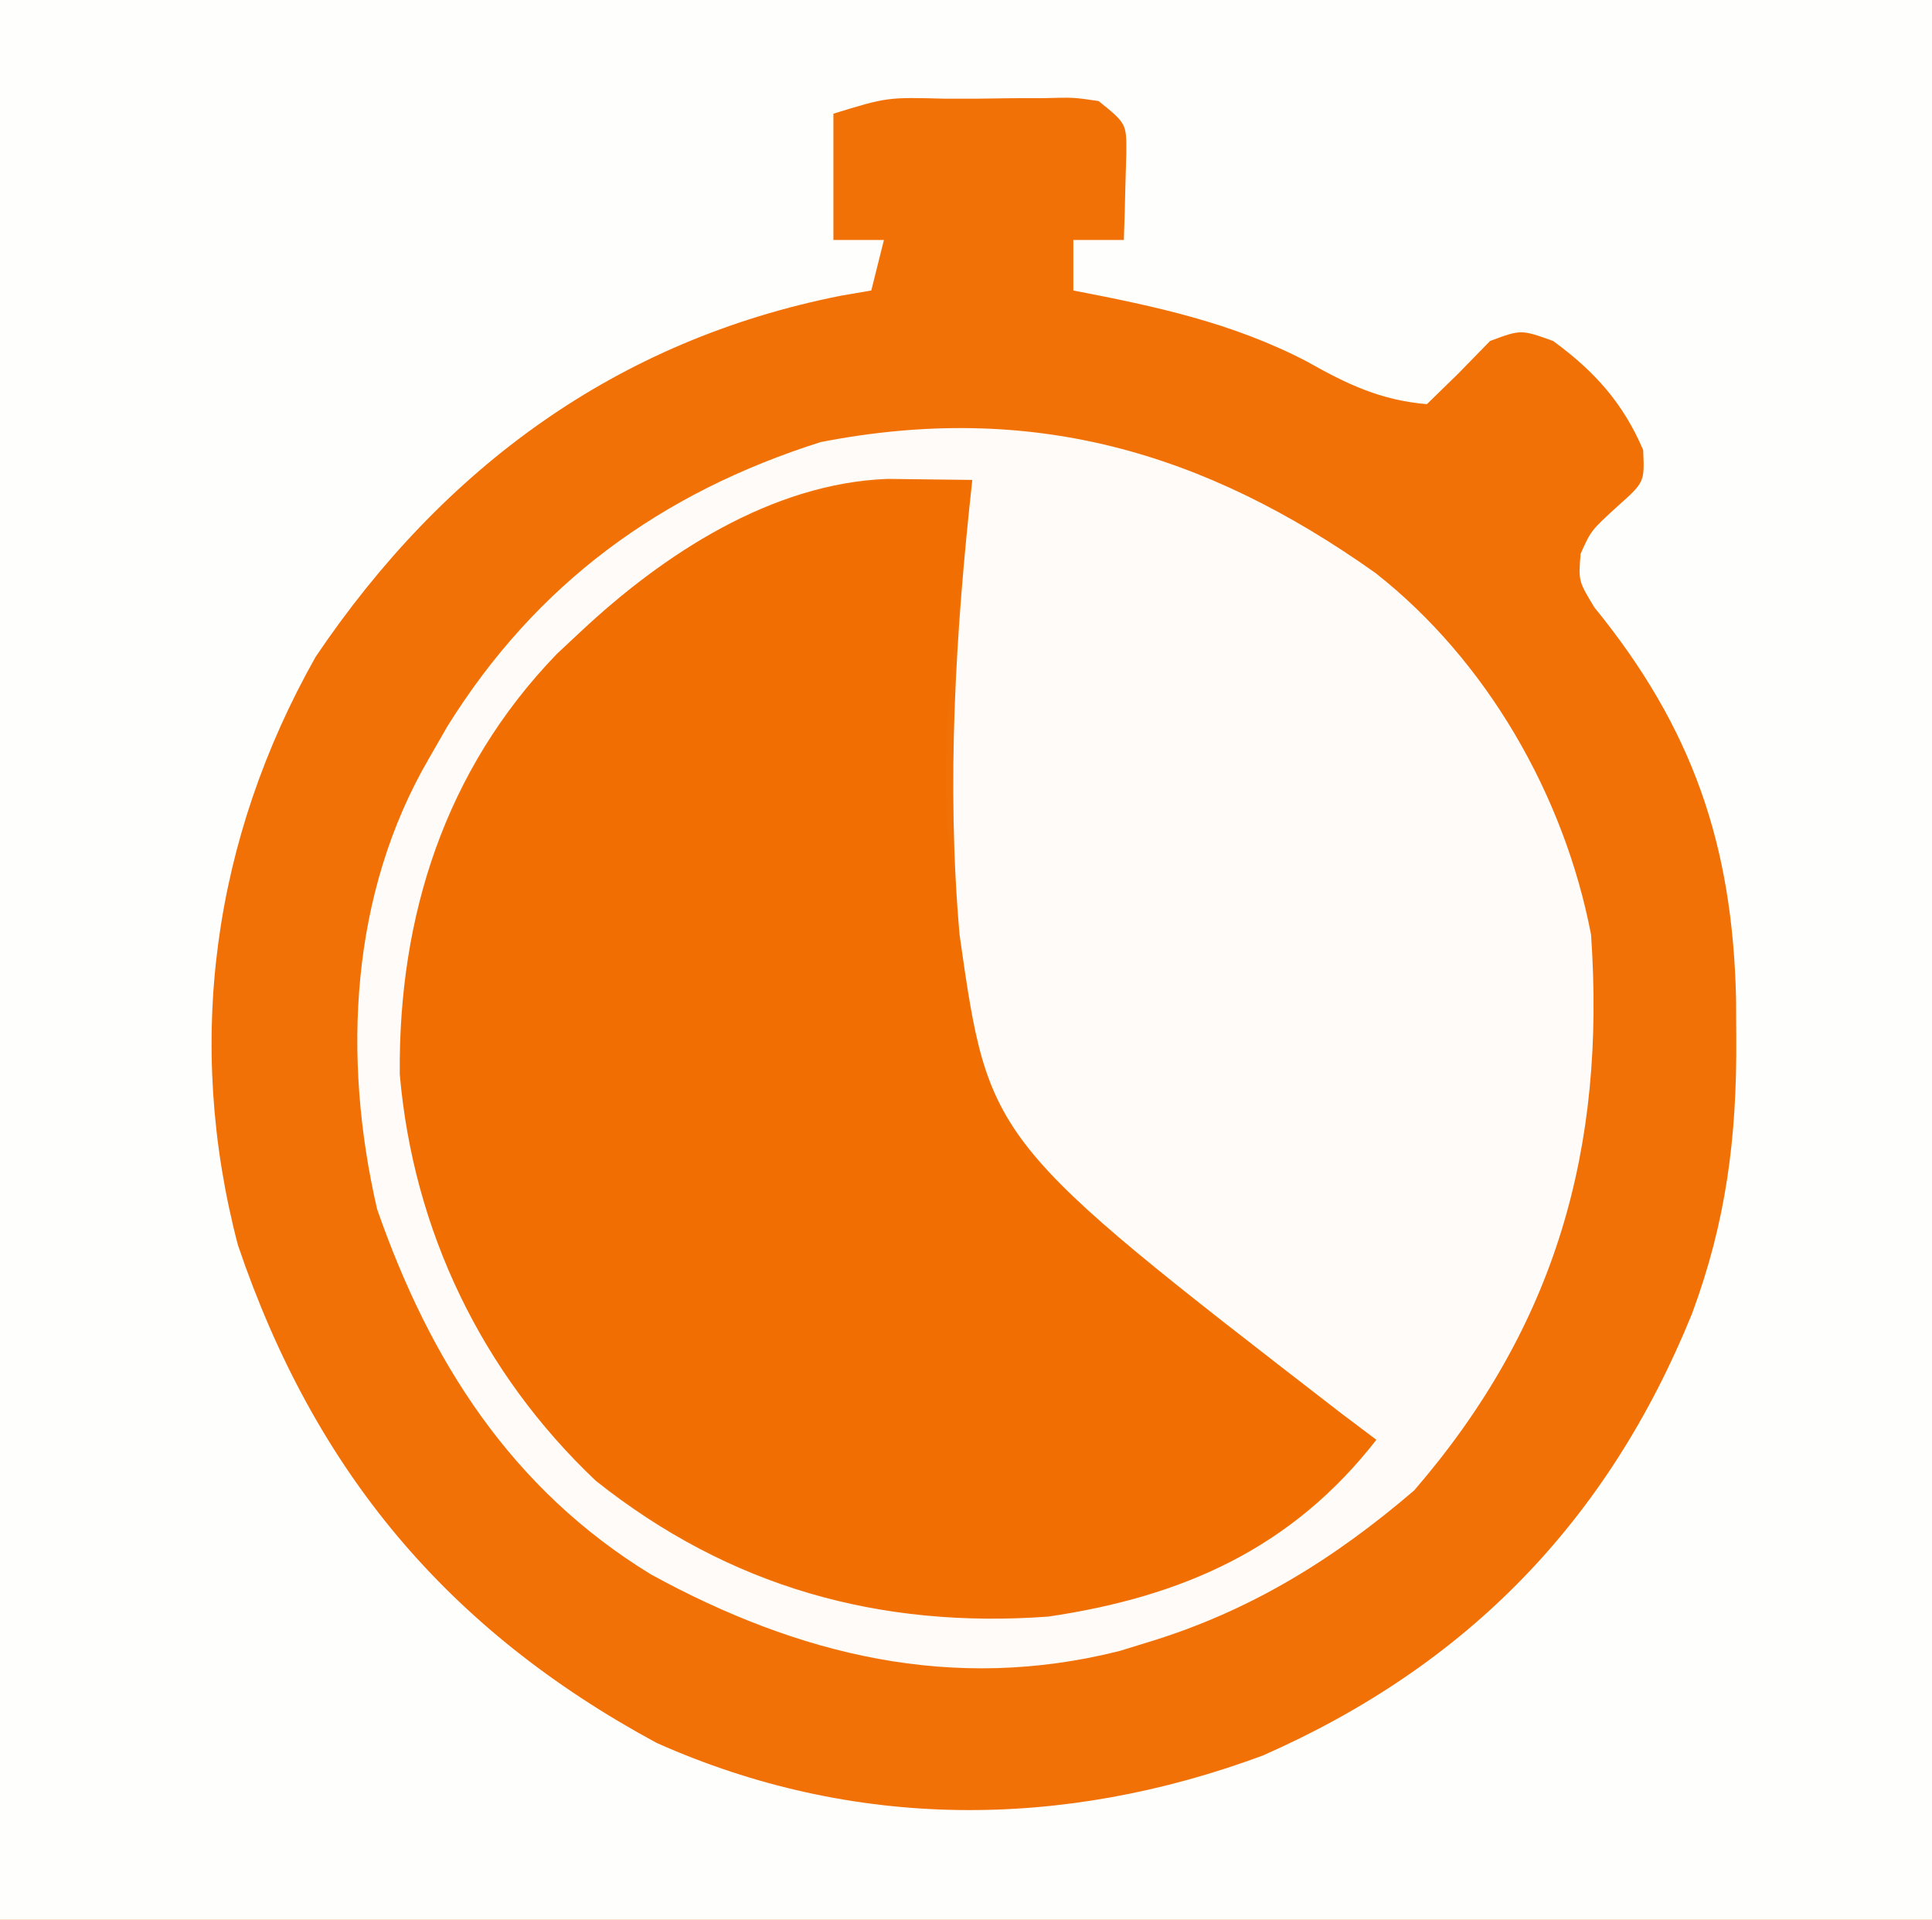
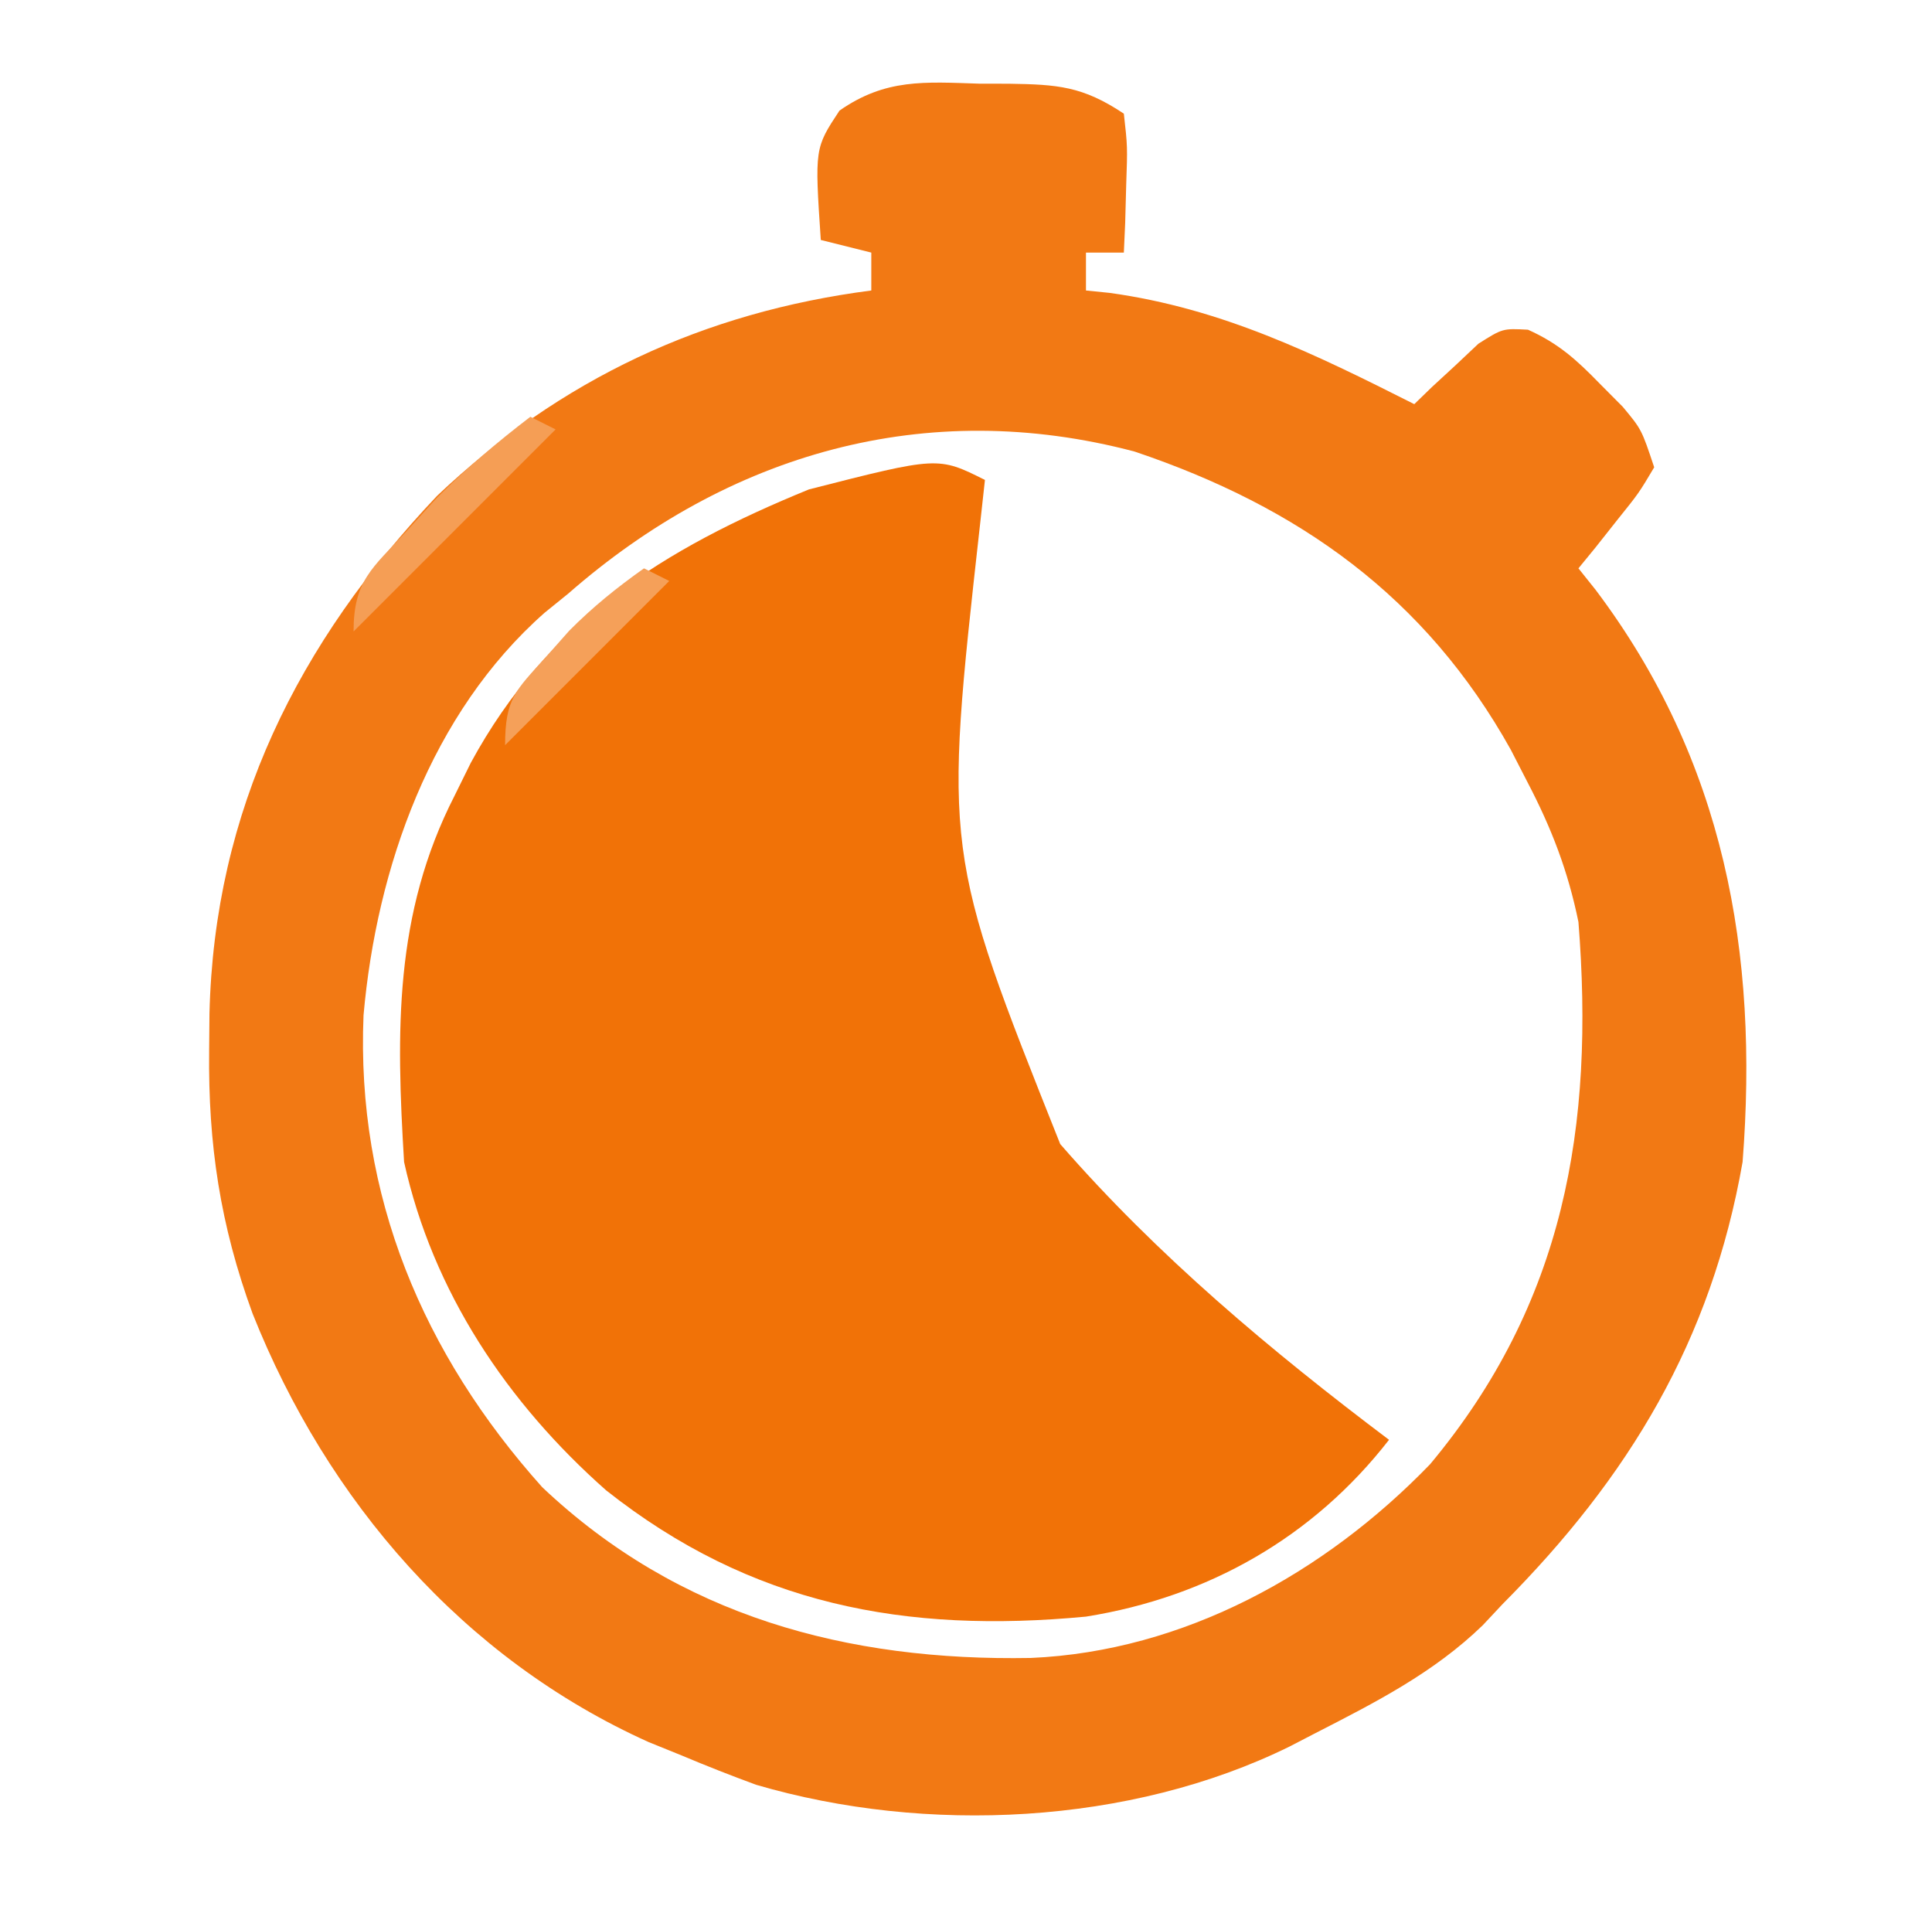
<svg xmlns="http://www.w3.org/2000/svg" version="1.1" width="153" height="152">
-   <path d="M0 0 C50.49 0 100.98 0 153 0 C153 50.16 153 100.32 153 152 C102.51 152 52.02 152 0 152 C0 101.84 0 51.68 0 0 Z " fill="#F17106" transform="translate(0,0)" />
-   <path d="M0 0 C50.49 0 100.98 0 153 0 C153 50.16 153 100.32 153 152 C102.51 152 52.02 152 0 152 C0 101.84 0 51.68 0 0 Z M66 9 C66 12.3 66 15.6 66 19 C67.32 19 68.64 19 70 19 C69.67 20.32 69.34 21.64 69 23 C68.212 23.135 67.425 23.271 66.613 23.41 C48.829 26.925 35.093 37.041 25 52 C16.854 66.426 14.629 82.518 18.84 98.578 C24.893 116.432 35.41 129.034 52 138 C67.562 144.936 84.107 144.895 100 139 C116.18 131.883 127.344 120.411 134 104 C136.708 96.705 137.549 90.01 137.5 82.25 C137.491 80.67 137.491 80.67 137.483 79.058 C137.205 66.89 134.043 57.63 126.258 48.086 C125 46 125 46 125.172 43.848 C126 42 126 42 128.125 40.062 C130.242 38.171 130.242 38.171 130.125 35.625 C128.527 31.895 126.269 29.391 123 27 C120.455 26.083 120.455 26.083 118 27 C117.175 27.846 116.35 28.691 115.5 29.562 C114.263 30.769 114.263 30.769 113 32 C109.335 31.693 106.666 30.414 103.5 28.625 C97.598 25.549 91.499 24.253 85 23 C85 21.68 85 20.36 85 19 C86.32 19 87.64 19 89 19 C89.054 17.542 89.093 16.084 89.125 14.625 C89.148 13.813 89.171 13.001 89.195 12.164 C89.214 9.787 89.214 9.787 87 8 C84.999 7.707 84.999 7.707 82.719 7.77 C81.877 7.771 81.035 7.773 80.168 7.775 C79.288 7.788 78.407 7.8 77.5 7.812 C76.179 7.813 76.179 7.813 74.832 7.814 C70.262 7.692 70.262 7.692 66 9 Z " fill="#FEFEFD" transform="translate(0,0)" />
-   <path d="M0 0 C1.219 0.006 1.219 0.006 2.463 0.012 C3.394 0.02 3.394 0.02 4.344 0.028 C4.212 1.229 4.08 2.43 3.944 3.667 C1.071 29.437 1.071 29.437 10.305 52.611 C17.993 61.446 27.009 68.996 36.344 76.028 C30.254 83.586 22.453 88.095 12.742 89.778 C-2.01 91.316 -13.847 88.151 -25.656 79.028 C-34.423 71.056 -39.855 59.42 -40.976 47.672 C-41.416 34.22 -36.618 22.162 -27.406 12.278 C-19.912 5.279 -10.385 -0.067 0 0 Z " fill="#F16F02" transform="translate(72.65601,37.97217)" />
-   <path d="M0 0 C8.828 6.929 14.962 17.636 17.074 28.633 C18.247 45.527 14.311 59.605 3.074 72.633 C-3.283 78.086 -9.909 82.187 -17.926 84.633 C-19.074 84.987 -19.074 84.987 -20.246 85.348 C-33.482 88.689 -45.7 85.685 -57.387 79.285 C-68.421 72.525 -74.861 62.428 -79.062 50.371 C-81.838 38.354 -81.201 25.367 -74.926 14.633 C-74.457 13.816 -73.987 12.998 -73.504 12.156 C-66.468 0.845 -56.594 -6.356 -43.926 -10.367 C-27.327 -13.592 -13.602 -9.656 0 0 Z M-62.926 4.633 C-63.551 5.217 -64.176 5.801 -64.82 6.402 C-73.701 15.592 -77.383 27.201 -77.266 39.699 C-76.197 52.063 -70.766 63.339 -61.738 71.883 C-51.136 80.307 -39.251 83.596 -25.926 82.633 C-15.238 81.059 -6.616 77.22 0.074 68.633 C-0.86 67.929 -1.793 67.226 -2.756 66.501 C-30.603 44.981 -30.603 44.981 -32.932 28.671 C-33.993 16.666 -33.241 4.589 -31.926 -7.367 C-33.355 -7.39 -34.784 -7.407 -36.213 -7.42 C-37.009 -7.43 -37.804 -7.44 -38.624 -7.45 C-47.808 -7.12 -56.422 -1.462 -62.926 4.633 Z " fill="#FEFBF8" transform="translate(108.9258,45.36719)" />
+   <path d="M0 0 C1.151 0.002 1.151 0.002 2.326 0.004 C6.185 0.064 8.165 0.193 11.438 2.375 C11.73 4.977 11.73 4.977 11.625 8 C11.584 9.504 11.584 9.504 11.543 11.039 C11.508 11.81 11.473 12.581 11.438 13.375 C10.447 13.375 9.457 13.375 8.438 13.375 C8.438 14.365 8.438 15.355 8.438 16.375 C9.368 16.47 9.368 16.47 10.316 16.566 C19.207 17.796 26.516 21.377 34.438 25.375 C34.896 24.93 35.355 24.486 35.828 24.027 C36.442 23.461 37.055 22.896 37.688 22.312 C38.291 21.744 38.894 21.176 39.516 20.59 C41.438 19.375 41.438 19.375 43.441 19.48 C45.85 20.56 47.287 21.86 49.125 23.75 C50.028 24.659 50.028 24.659 50.949 25.586 C52.438 27.375 52.438 27.375 53.438 30.375 C52.223 32.418 52.223 32.418 50.5 34.562 C49.934 35.278 49.368 35.993 48.785 36.73 C48.34 37.273 47.896 37.816 47.438 38.375 C47.885 38.934 48.332 39.494 48.793 40.07 C58.993 53.598 61.727 68.813 60.438 85.375 C57.962 99.52 51.453 110.306 41.438 120.375 C40.66 121.205 40.66 121.205 39.867 122.051 C35.985 125.821 31.338 128.177 26.562 130.625 C25.572 131.138 25.572 131.138 24.562 131.661 C11.936 137.873 -4.241 138.632 -17.688 134.688 C-19.663 133.962 -21.624 133.194 -23.562 132.375 C-24.429 132.024 -25.295 131.674 -26.188 131.312 C-40.879 124.702 -51.651 112.228 -57.562 97.375 C-60.123 90.363 -61.083 84.013 -61 76.562 C-60.988 75.117 -60.988 75.117 -60.975 73.643 C-60.594 57.526 -53.973 44.272 -42.941 32.625 C-33.167 23.38 -21.853 18.097 -8.562 16.375 C-8.562 15.385 -8.562 14.395 -8.562 13.375 C-9.883 13.045 -11.203 12.715 -12.562 12.375 C-13.047 5.109 -13.047 5.109 -11.082 2.133 C-7.43 -0.415 -4.345 -0.139 0 0 Z M-32.562 40.375 C-33.18 40.875 -33.797 41.375 -34.434 41.891 C-43.439 49.833 -47.74 62.096 -48.773 73.754 C-49.369 88.028 -44.069 100.579 -34.625 111.125 C-23.802 121.369 -10.441 124.91 4.074 124.648 C16.198 124.118 27.343 117.946 35.688 109.312 C46.345 96.546 48.718 82.535 47.438 66.375 C46.616 62.361 45.328 58.999 43.438 55.375 C42.99 54.505 42.543 53.635 42.082 52.738 C35.346 40.656 25.33 33.519 12.289 29.129 C-4.26 24.754 -19.895 29.294 -32.562 40.375 Z " fill="#F27914" transform="translate(77.5625,6.625)" />
+   <path d="M0 0 C-0.132 1.201 -0.264 2.402 -0.4 3.639 C-3.273 29.409 -3.273 29.409 5.961 52.583 C13.649 61.418 22.665 68.968 32 76 C26.014 83.702 17.681 88.453 8 90 C-6.279 91.351 -18.516 89.088 -30 80 C-37.833 73.078 -43.73 64.28 -46 54 C-46.622 43.707 -46.804 34.384 -42 25 C-41.576 24.14 -41.152 23.28 -40.715 22.395 C-34.62 11.172 -25.47 5.457 -13.938 0.75 C-3.718 -1.859 -3.718 -1.859 0 0 Z " fill="#F17207" transform="translate(78,38)" />
+   <path d="M0 0 C0.66 0.33 1.32 0.66 2 1 C-3.28 6.28 -8.56 11.56 -14 17 C-14 12.956 -12.519 11.999 -9.812 9.062 C-9.035 8.208 -8.258 7.353 -7.457 6.473 C-5.098 4.098 -2.655 2.033 0 0 Z " fill="#F59E55" transform="translate(42,33)" />
+   <path d="M0 0 C0.66 0.33 1.32 0.66 2 1 C-2.29 5.29 -6.58 9.58 -11 14 C-11 10.302 -10.171 9.686 -7.75 7 C-7.147 6.319 -6.543 5.639 -5.922 4.938 C-4.062 3.063 -2.152 1.524 0 0 Z " fill="#F5A059" transform="translate(51,45)" />
</svg>
